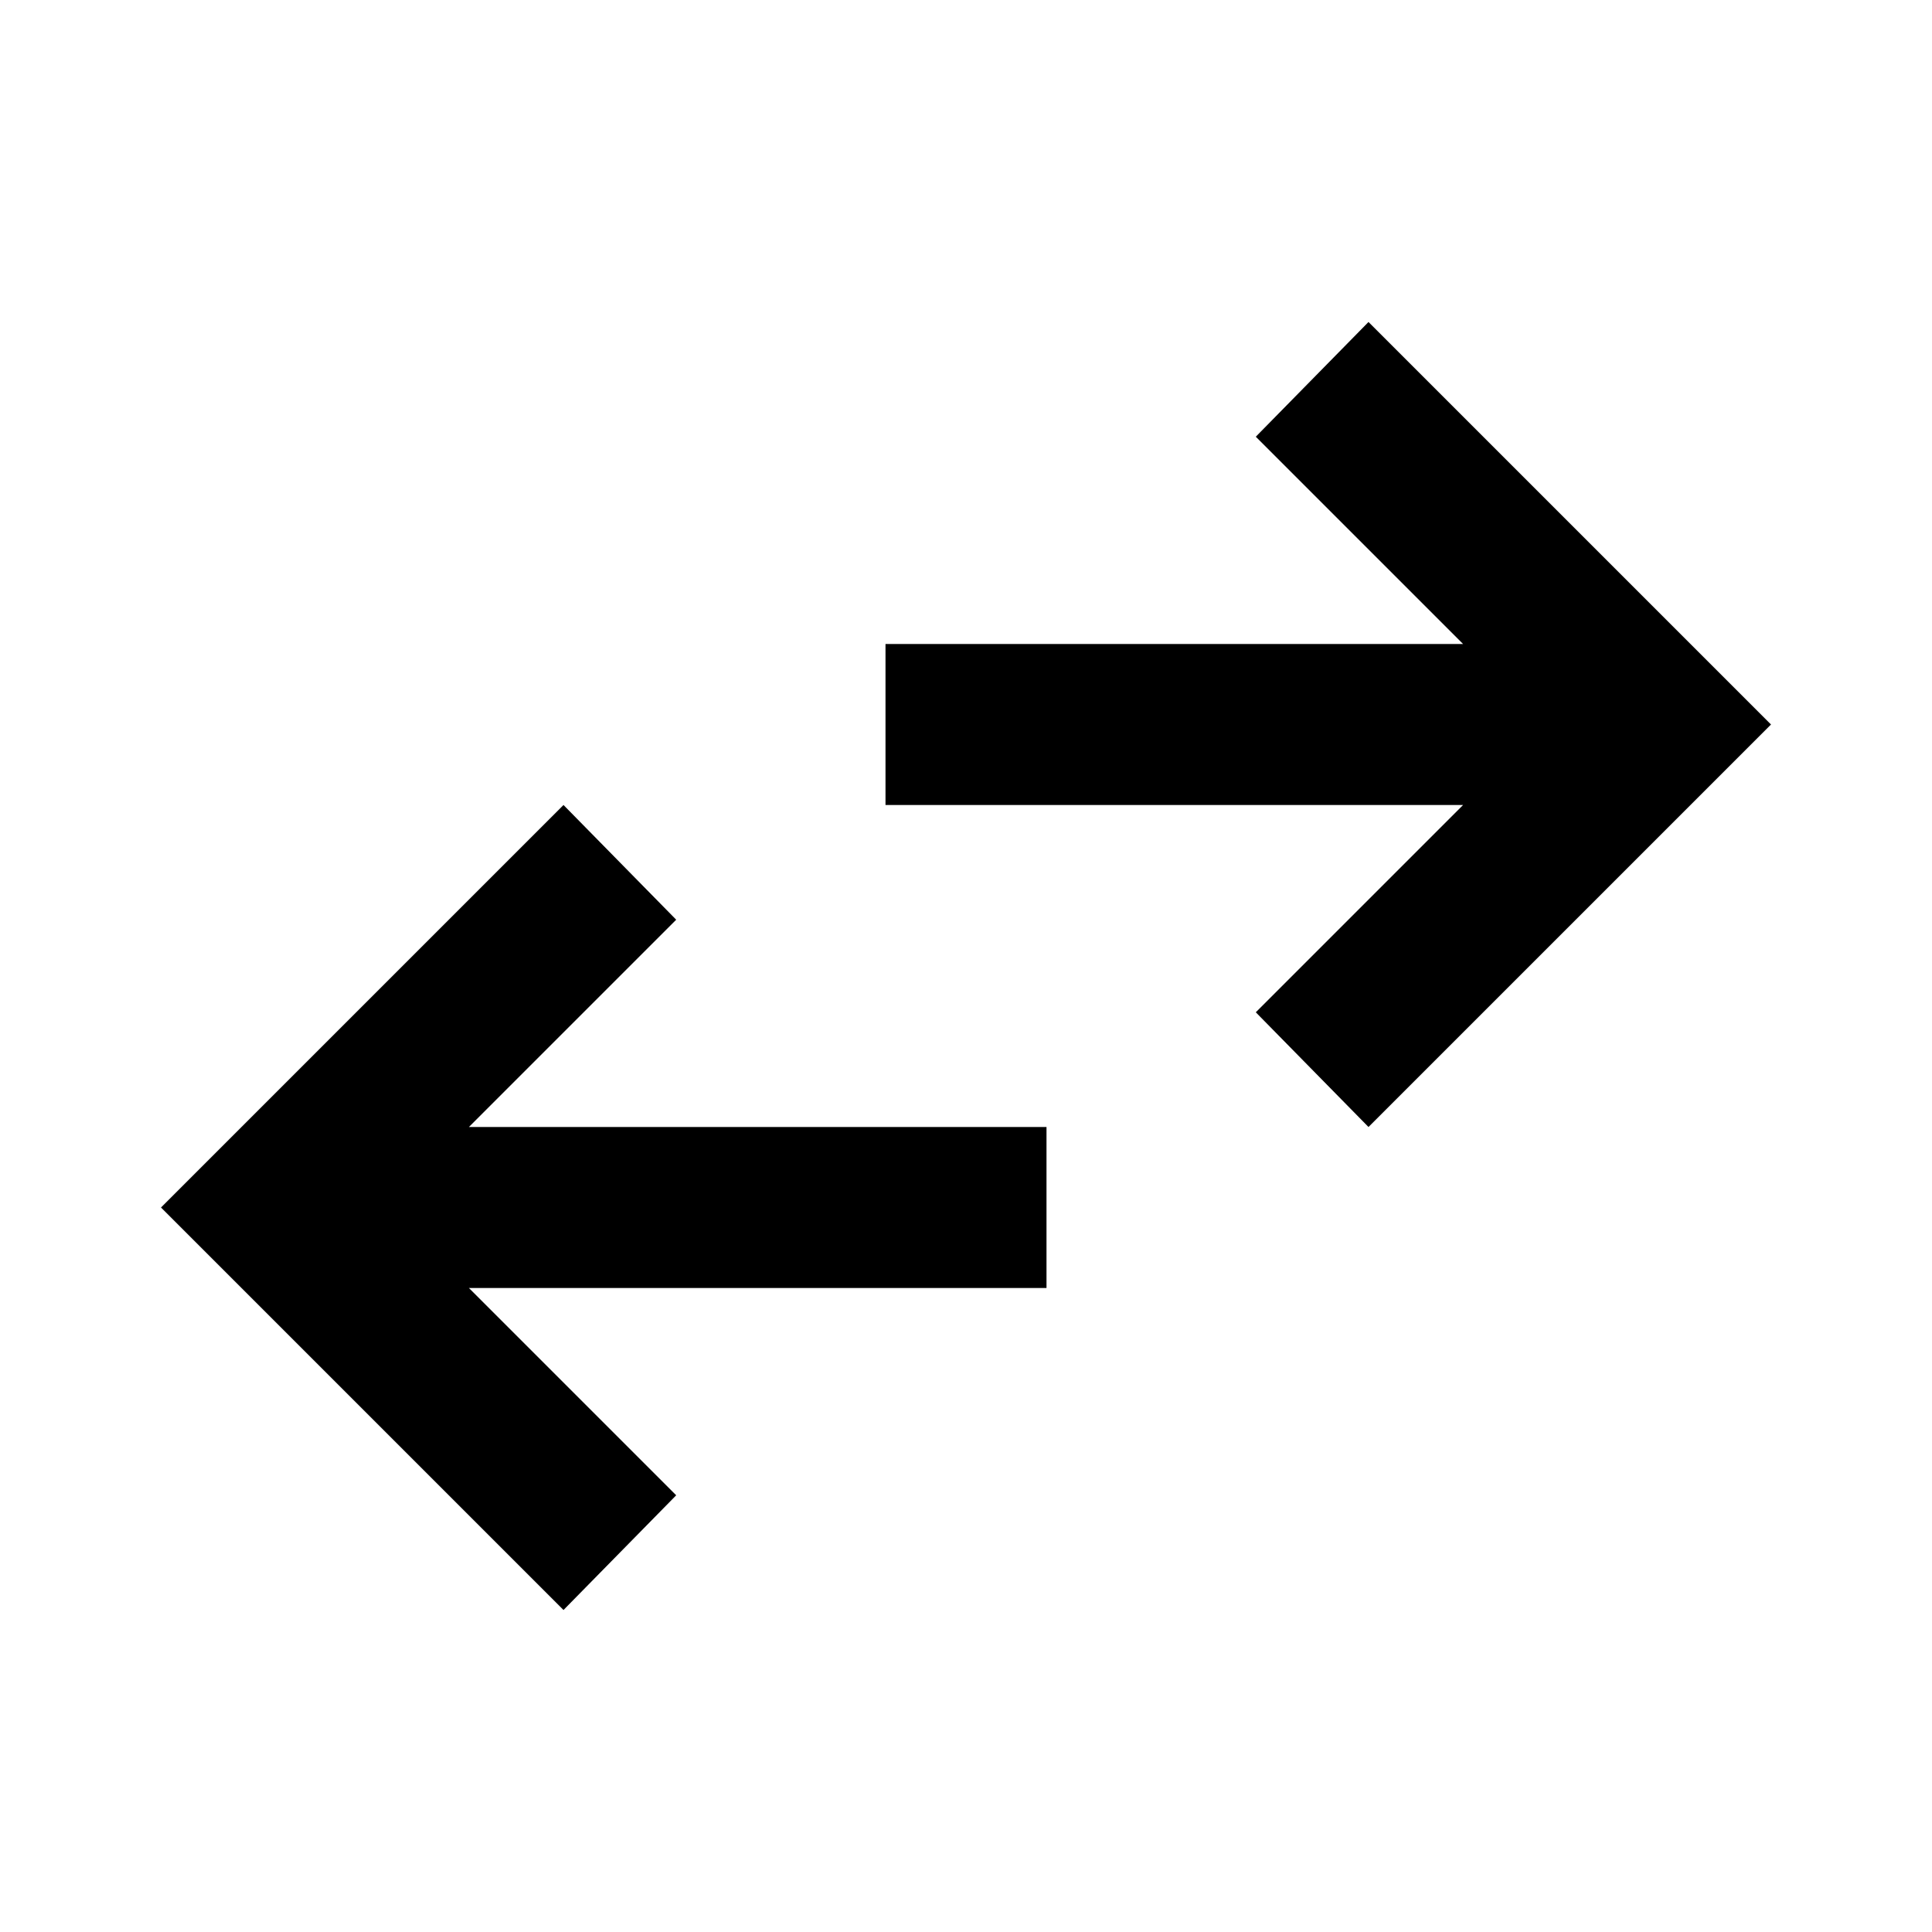
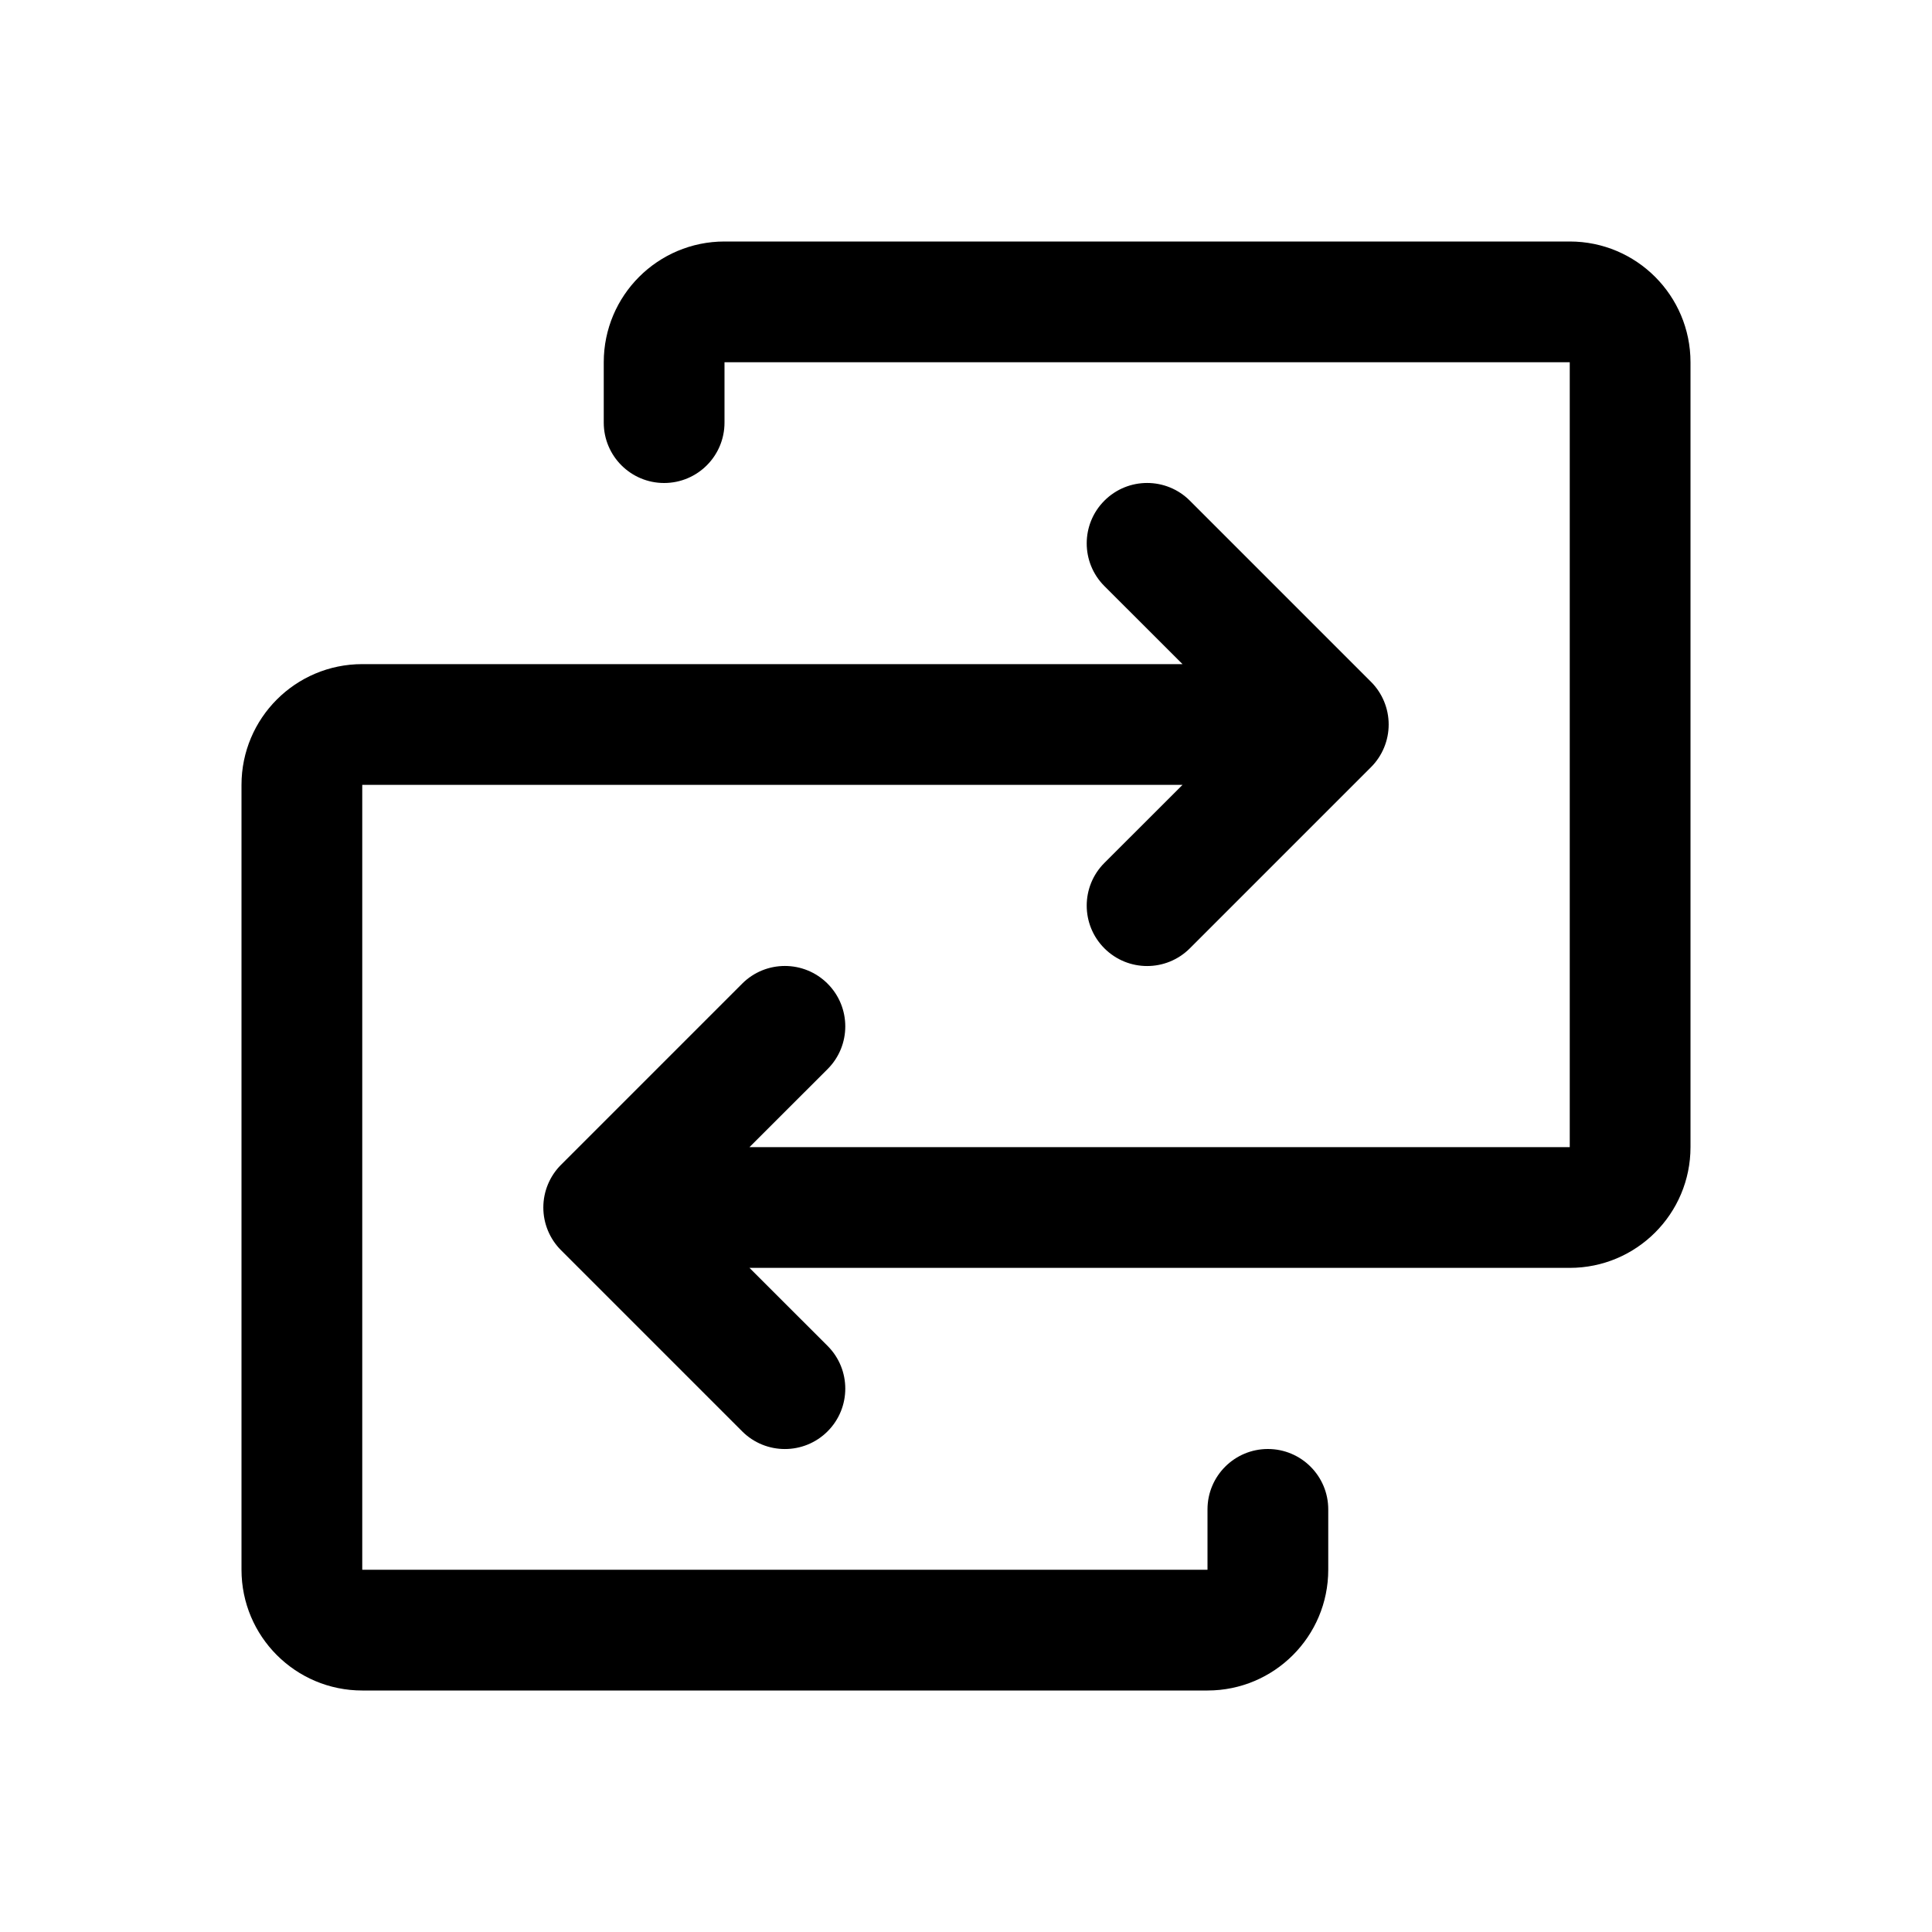
- <svg xmlns="http://www.w3.org/2000/svg" viewBox="0 0 24 24">
-   <path d="m7 20-5-5 5-5 1.4 1.425-2.575 2.575h7.175v2h-7.175l2.575 2.575zm10-6-1.4-1.425 2.575-2.575h-7.175v-2h7.175l-2.575-2.575 1.4-1.425 5 5z" />
+ <svg xmlns="http://www.w3.org/2000/svg" viewBox="0 0 256 256" fill="currentColor">
+   <path d="M224,48V152a16,16,0,0,1-16,16H99.31l10.35,10.34a8,8,0,0,1-11.32,11.32l-24-24a8,8,0,0,1,0-11.32l24-24a8,8,0,0,1,11.32,11.32L99.31,152H208V48H96v8a8,8,0,0,1-16,0V48A16,16,0,0,1,96,32H208A16,16,0,0,1,224,48ZM168,192a8,8,0,0,0-8,8v8H48V104H156.69l-10.35,10.34a8,8,0,0,0,11.32,11.32l24-24a8,8,0,0,0,0-11.32l-24-24a8,8,0,0,0-11.32,11.32L156.69,88H48a16,16,0,0,0-16,16V208a16,16,0,0,0,16,16H160a16,16,0,0,0,16-16v-8A8,8,0,0,0,168,192Z" />
</svg>
